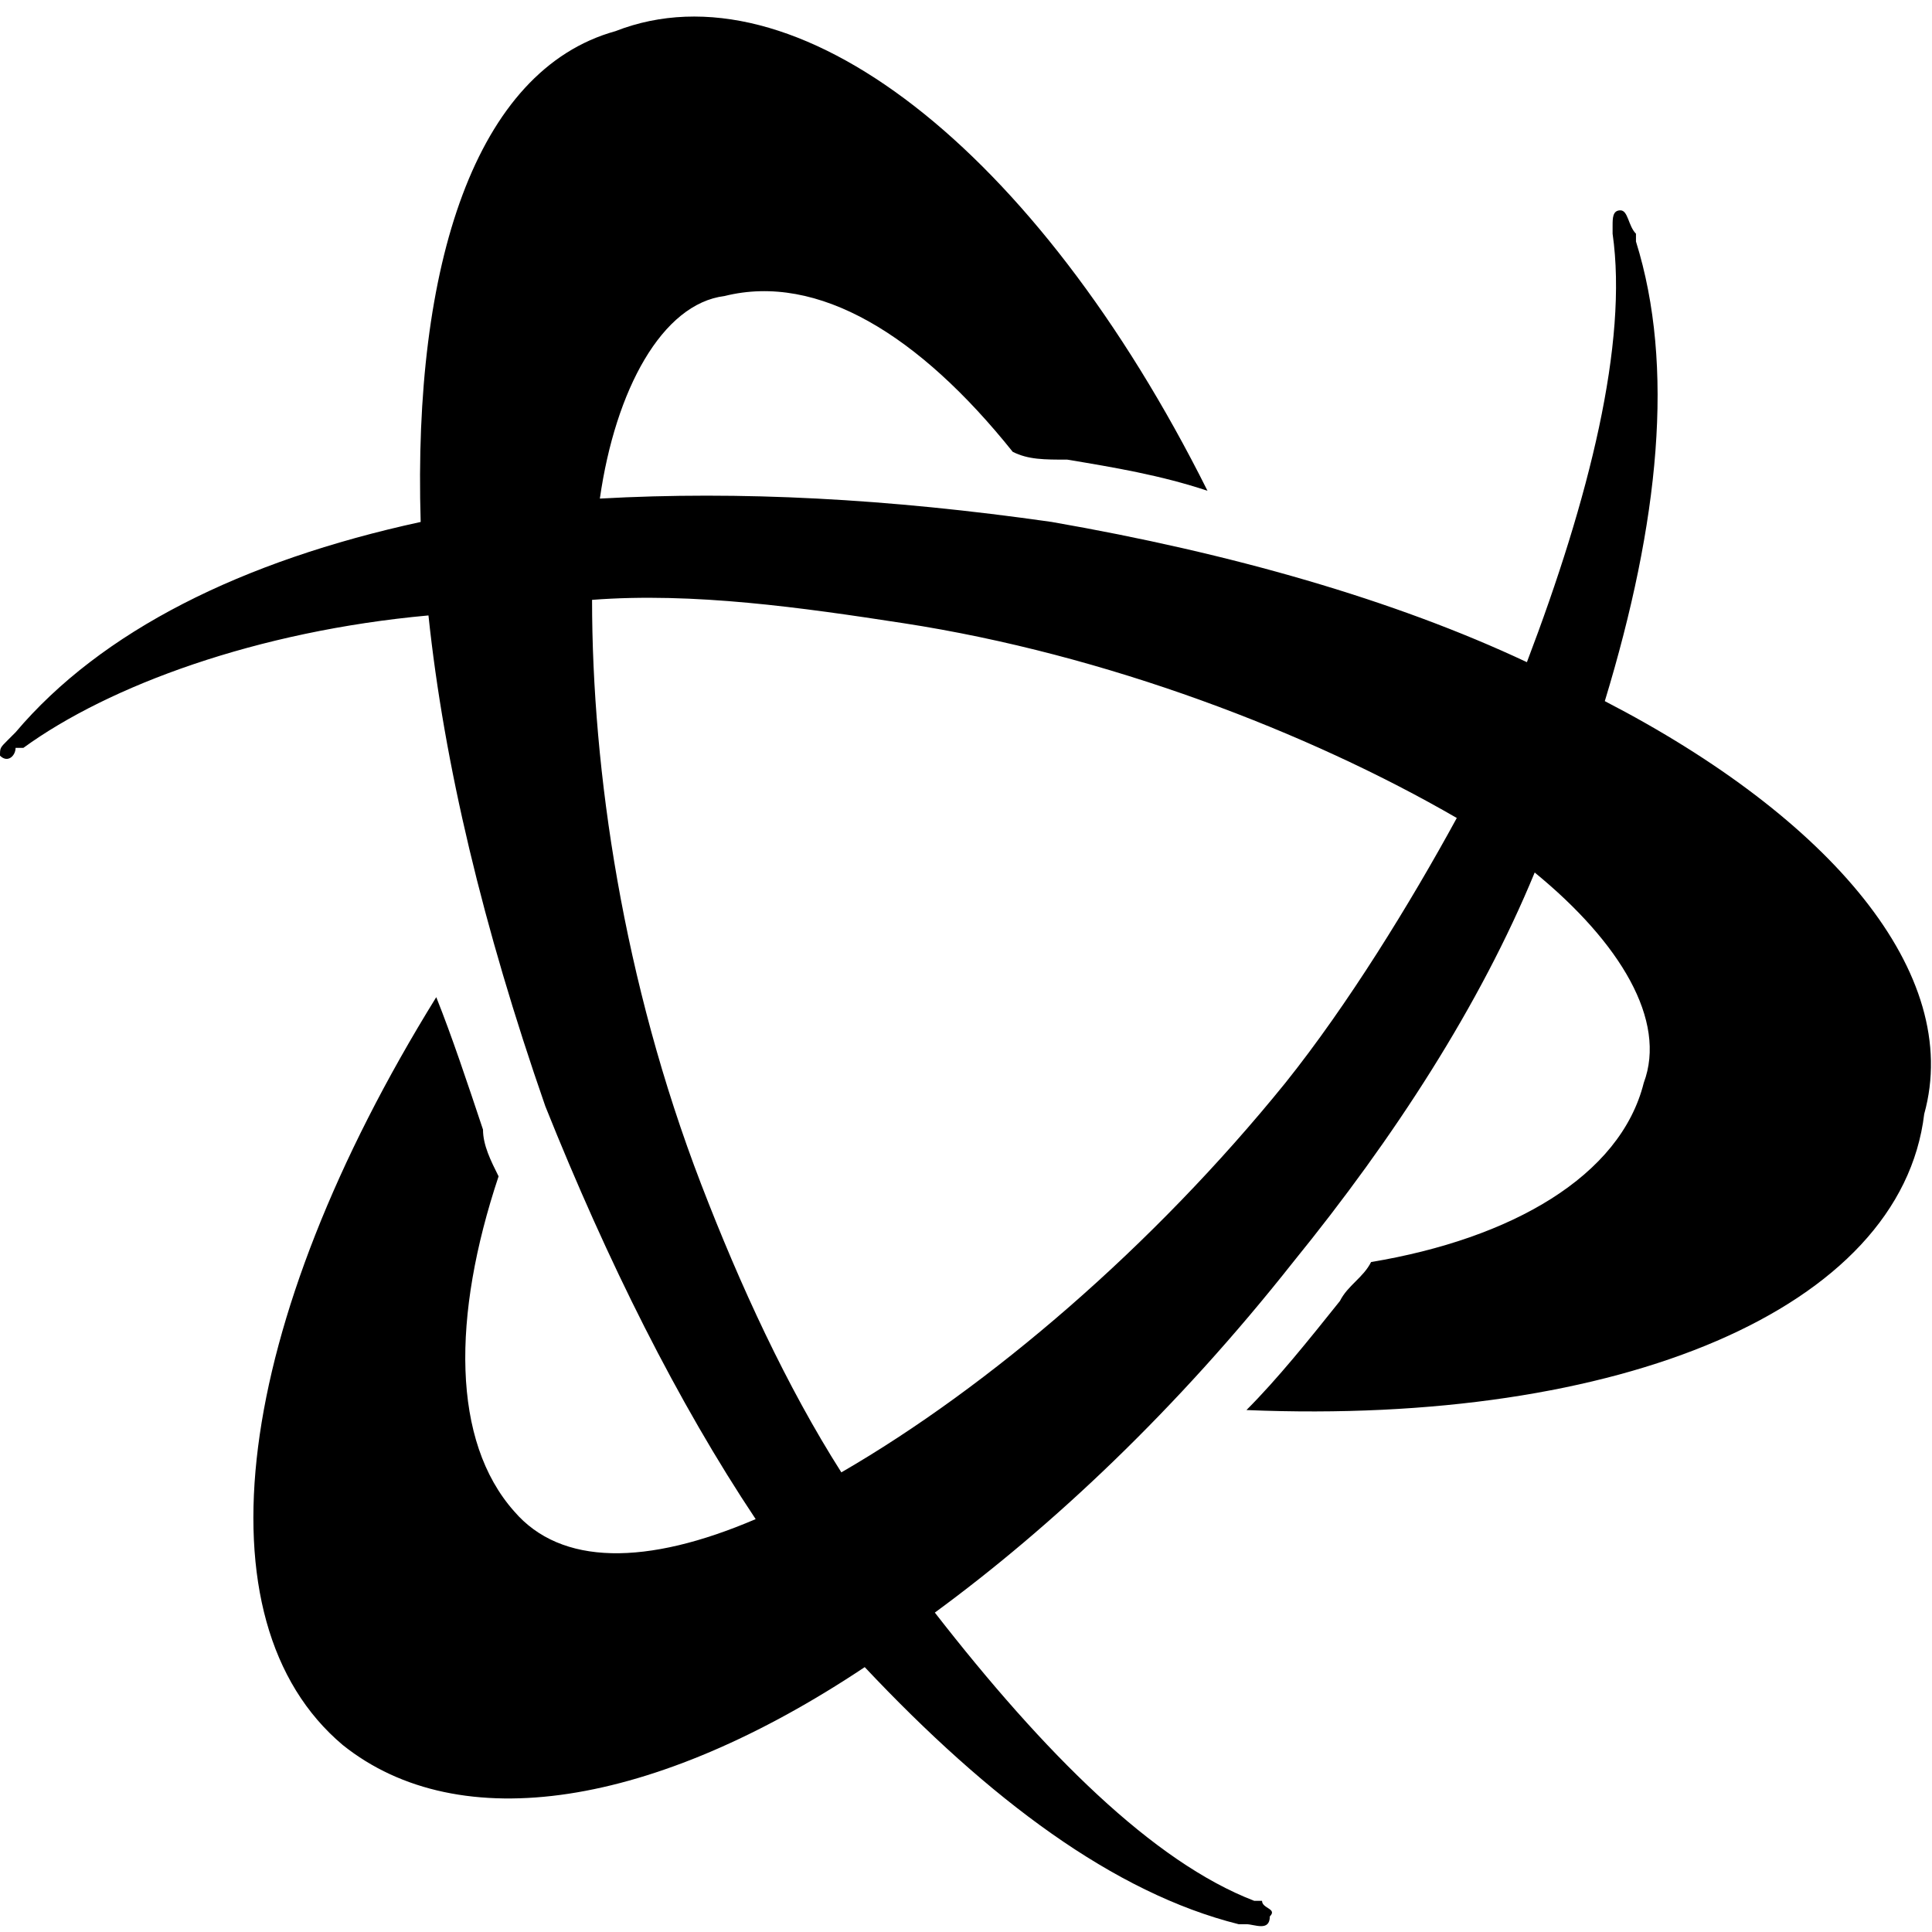
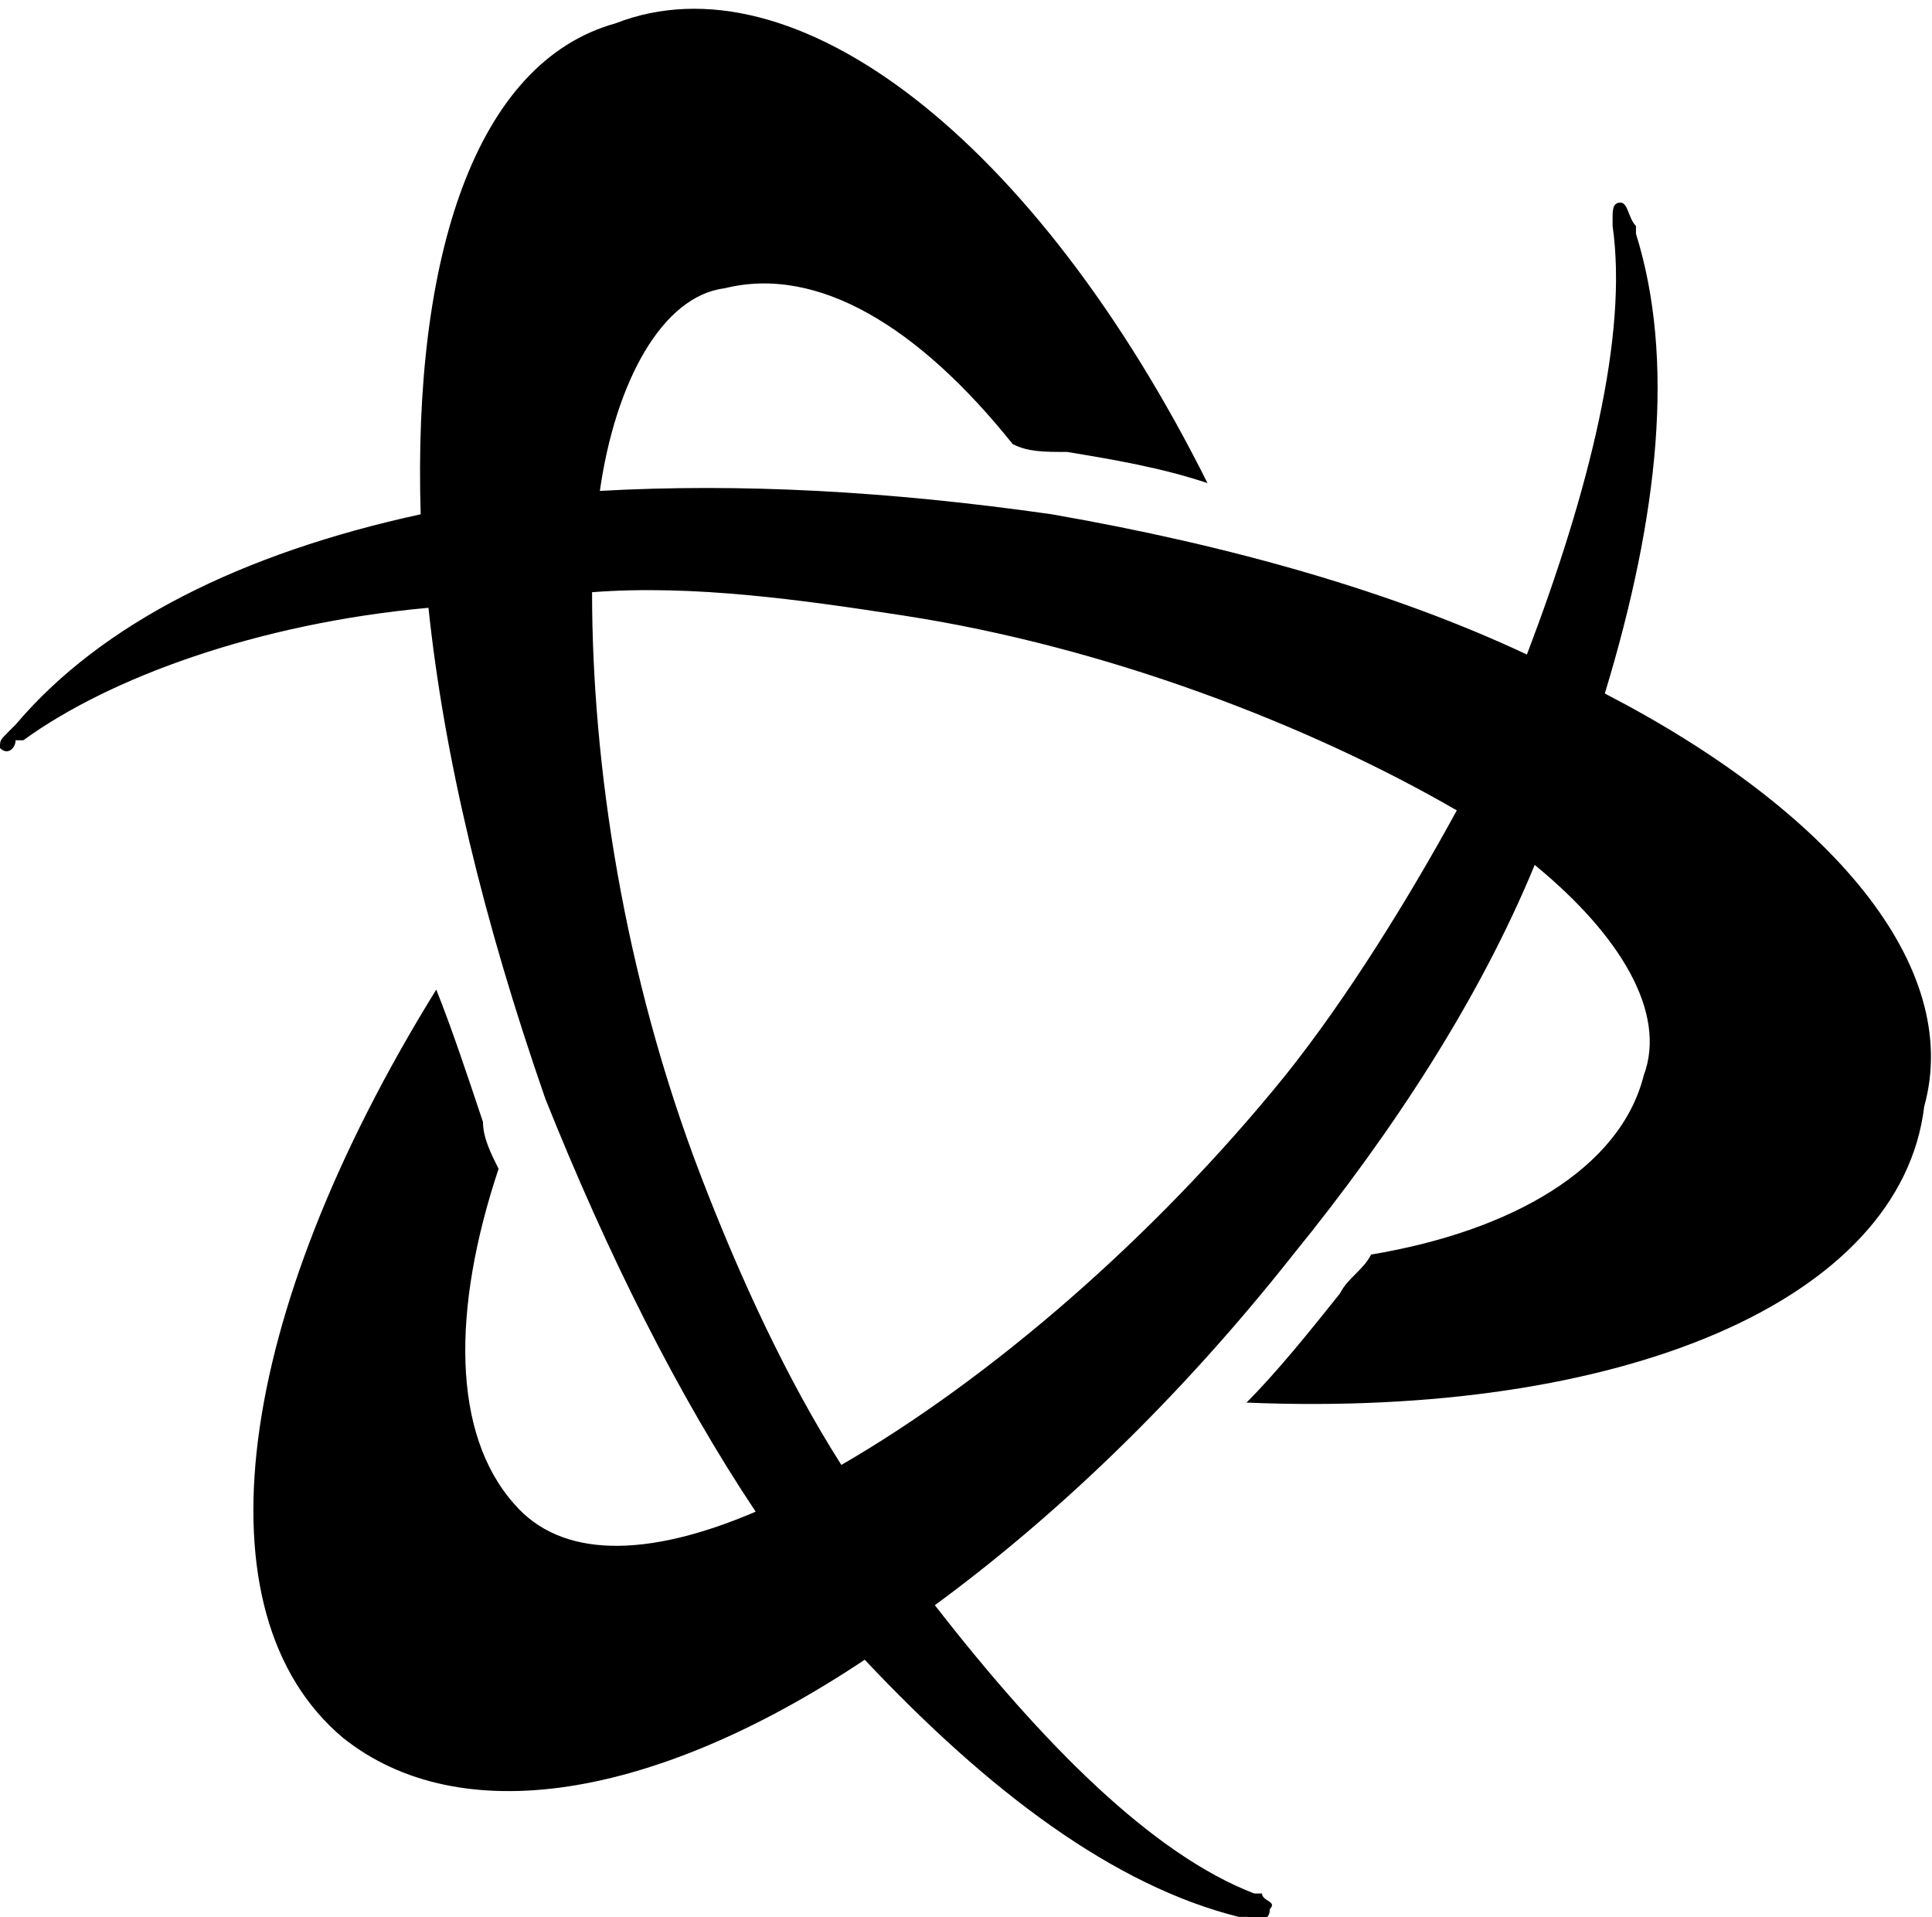
- <svg xmlns="http://www.w3.org/2000/svg" width="25px" height="25px" version="1.1" id="Layer_1" x="0px" y="0px" viewBox="0 0 24.8 24.6" enable-background="new 0 0 24.8 24.6" xml:space="preserve">
+ <svg xmlns="http://www.w3.org/2000/svg" version="1.1" id="Layer_1" x="0px" y="0px" viewBox="0 0 24.8 24.6" enable-background="new 0 0 24.8 24.6" xml:space="preserve">
  <path fill="currentColor" d="M20.6,8.9C21.3,6.6,21.5,4.6,21,3V2.9c-0.1-0.1-0.1-0.3-0.2-0.3c-0.1,0-0.1,0.1-0.1,0.2c0,0,0,0,0,0.1  c0.2,1.4-0.3,3.4-1.1,5.5c-1.7-0.8-3.8-1.4-6.1-1.8c-2.1-0.3-4-0.4-5.8-0.3c0.2-1.4,0.8-2.5,1.6-2.6c1.2-0.3,2.5,0.5,3.7,2  c0.2,0.1,0.4,0.1,0.7,0.1c0.6,0.1,1.2,0.2,1.8,0.4c-2.2-4.4-5.3-6.8-7.6-5.9C6.1,0.8,5.3,3.3,5.4,6.6C3.1,7.1,1.3,8,0.2,9.3  c0,0,0,0-0.1,0.1S0,9.5,0,9.6c0.1,0.1,0.2,0,0.2-0.1c0,0,0,0,0.1,0c1.1-0.8,3-1.5,5.2-1.7c0.2,1.9,0.7,4,1.5,6.3  c0.8,2,1.7,3.8,2.7,5.3C8.3,20,7.2,20,6.6,19.3c-0.8-0.9-0.8-2.5-0.2-4.3c-0.1-0.2-0.2-0.4-0.2-0.6c-0.2-0.6-0.4-1.2-0.6-1.7  c-2.6,4.2-3.1,8-1.2,9.6c1.5,1.2,4,0.8,6.7-1c1.6,1.7,3.2,2.9,4.8,3.3h0.1c0.1,0,0.3,0.1,0.3-0.1c0.1-0.1-0.1-0.1-0.1-0.2  c0,0,0,0-0.1,0c-1.3-0.5-2.7-1.9-4.1-3.7c1.5-1.1,3.1-2.6,4.6-4.5c1.3-1.6,2.4-3.3,3.1-5c1.1,0.9,1.7,1.9,1.4,2.7  c-0.3,1.2-1.7,2-3.5,2.3c-0.1,0.2-0.3,0.3-0.4,0.5c-0.4,0.5-0.8,1-1.2,1.4c4.8,0.2,8.4-1.3,8.7-3.8C25.2,12.4,23.5,10.4,20.6,8.9z   M16.5,13.8c-1.7,2.1-3.8,3.9-5.7,5c-0.7-1.1-1.3-2.4-1.8-3.7C8,12.5,7.6,9.8,7.6,7.6c1.3-0.1,2.7,0.1,4,0.3  c2.6,0.4,5.2,1.4,7.1,2.5C18.1,11.5,17.3,12.8,16.5,13.8L16.5,13.8z" />
</svg>
